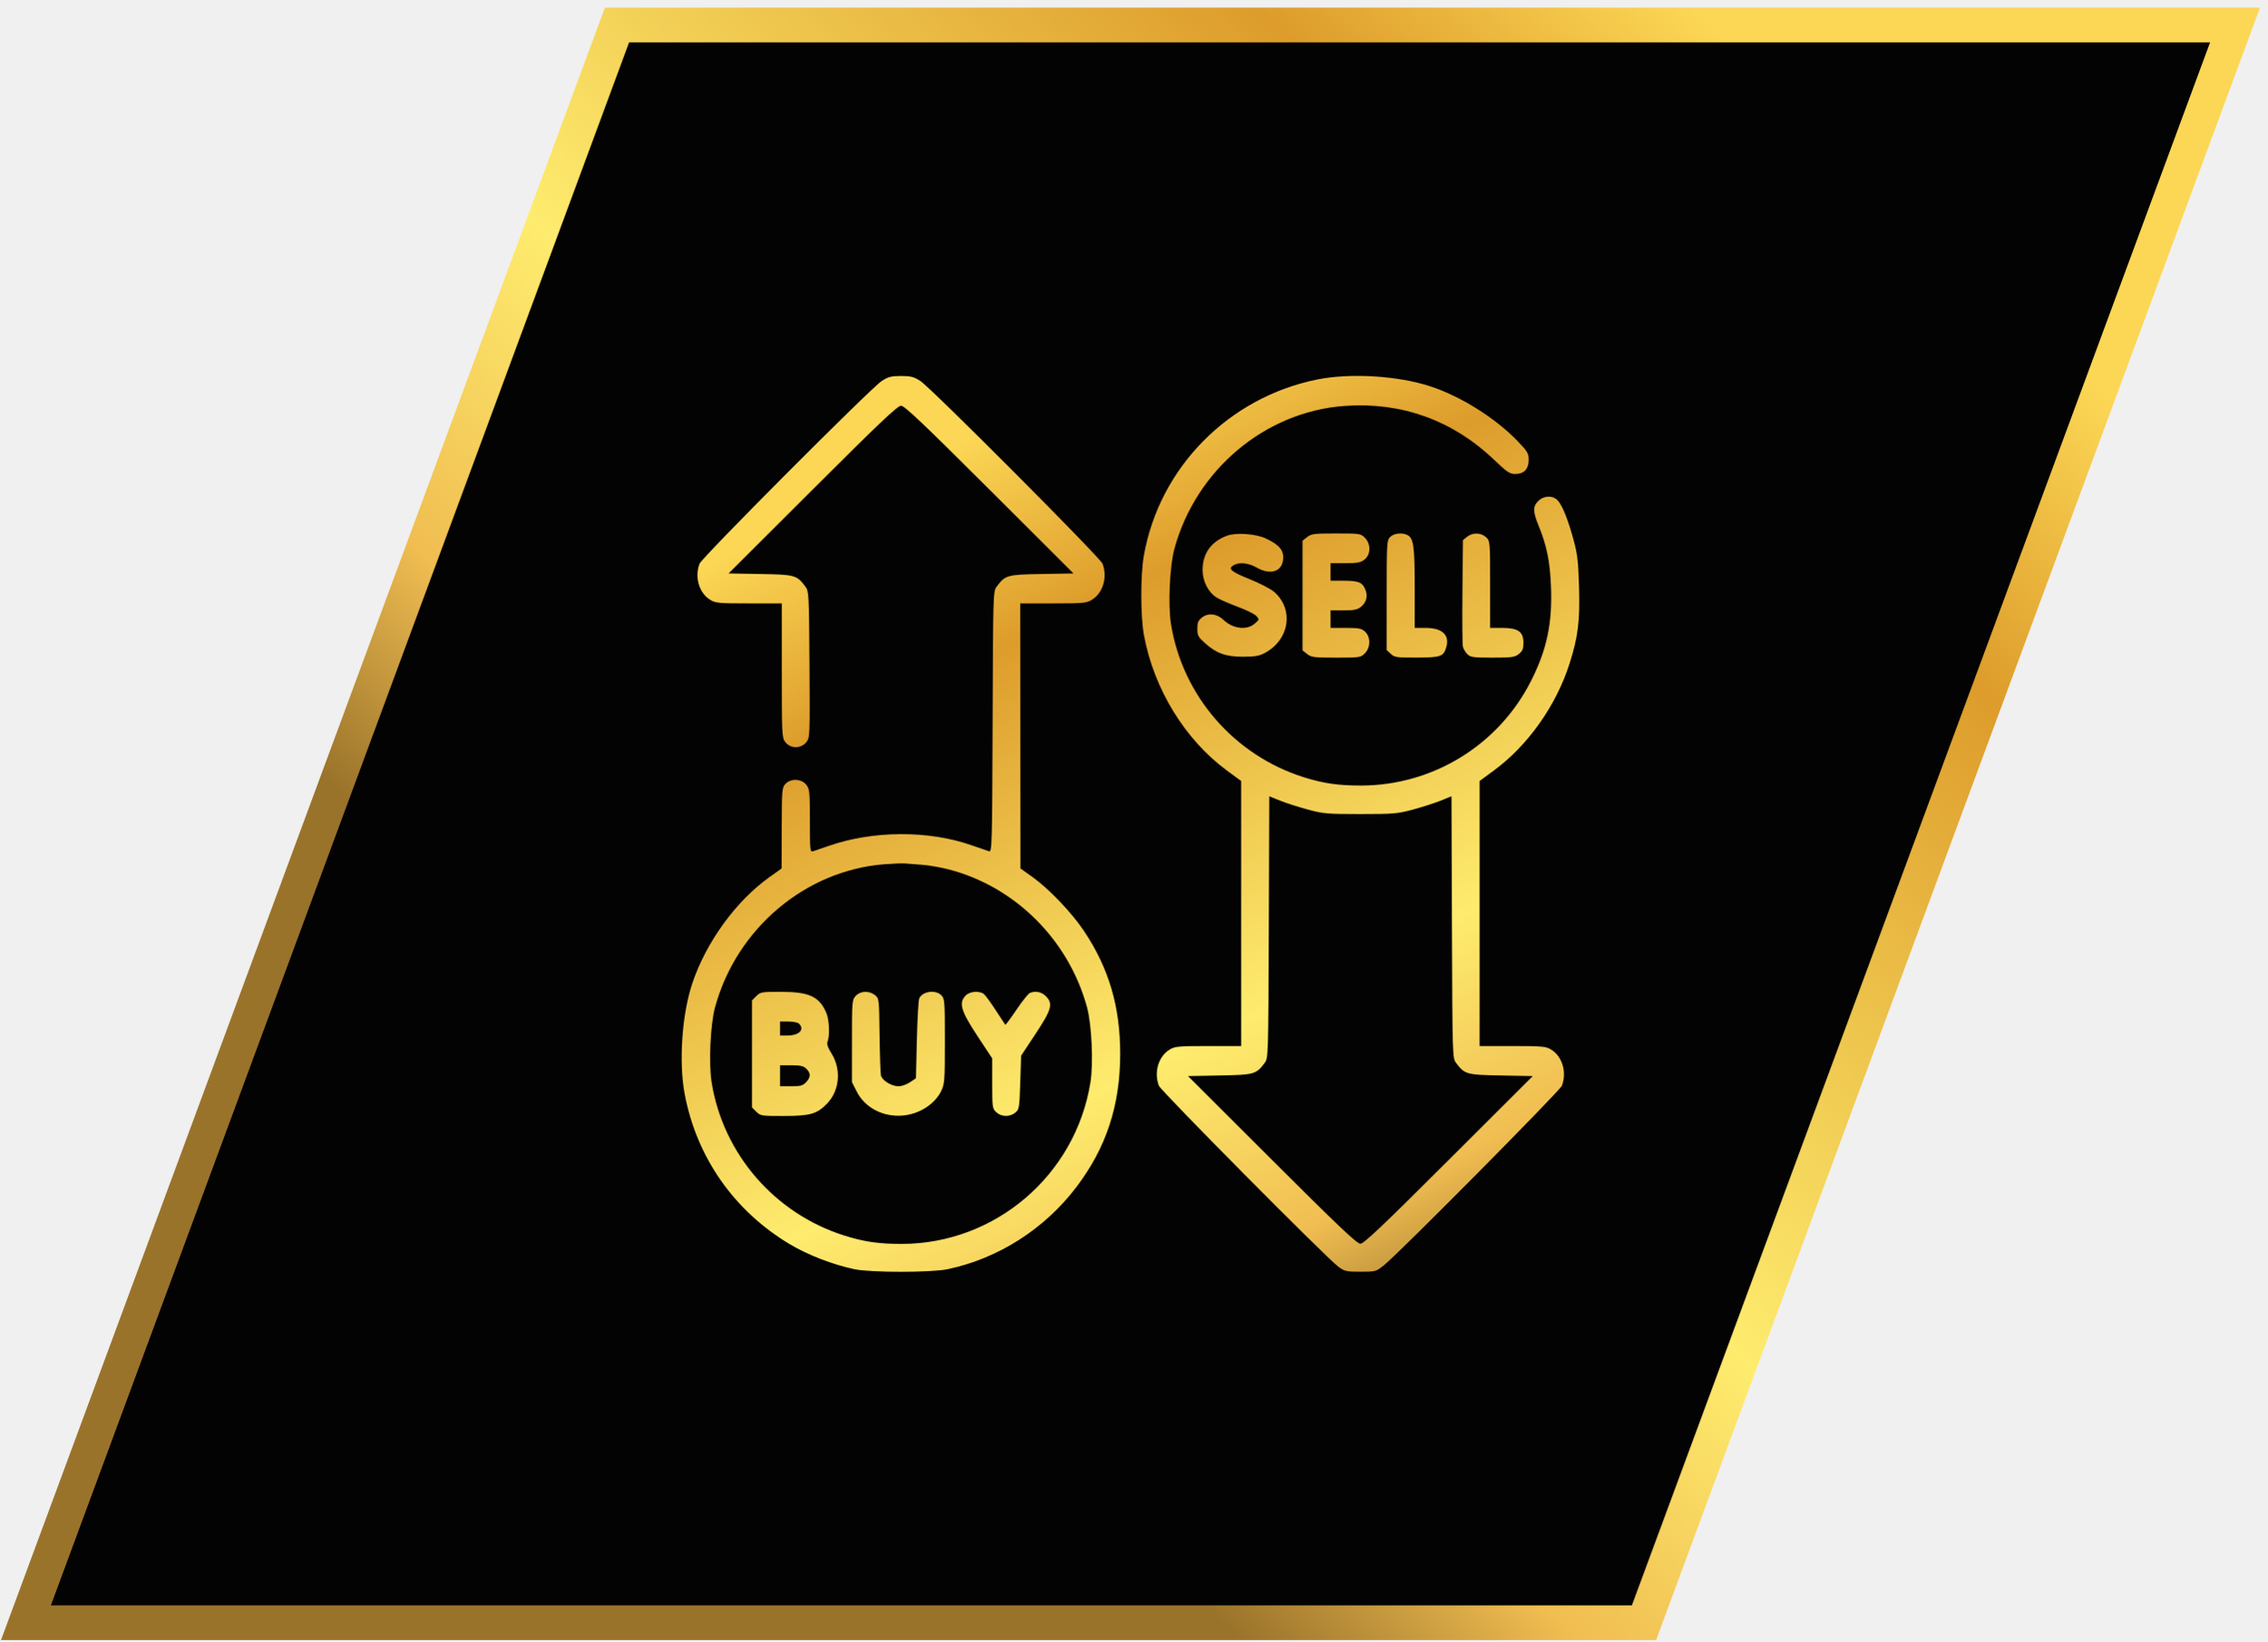
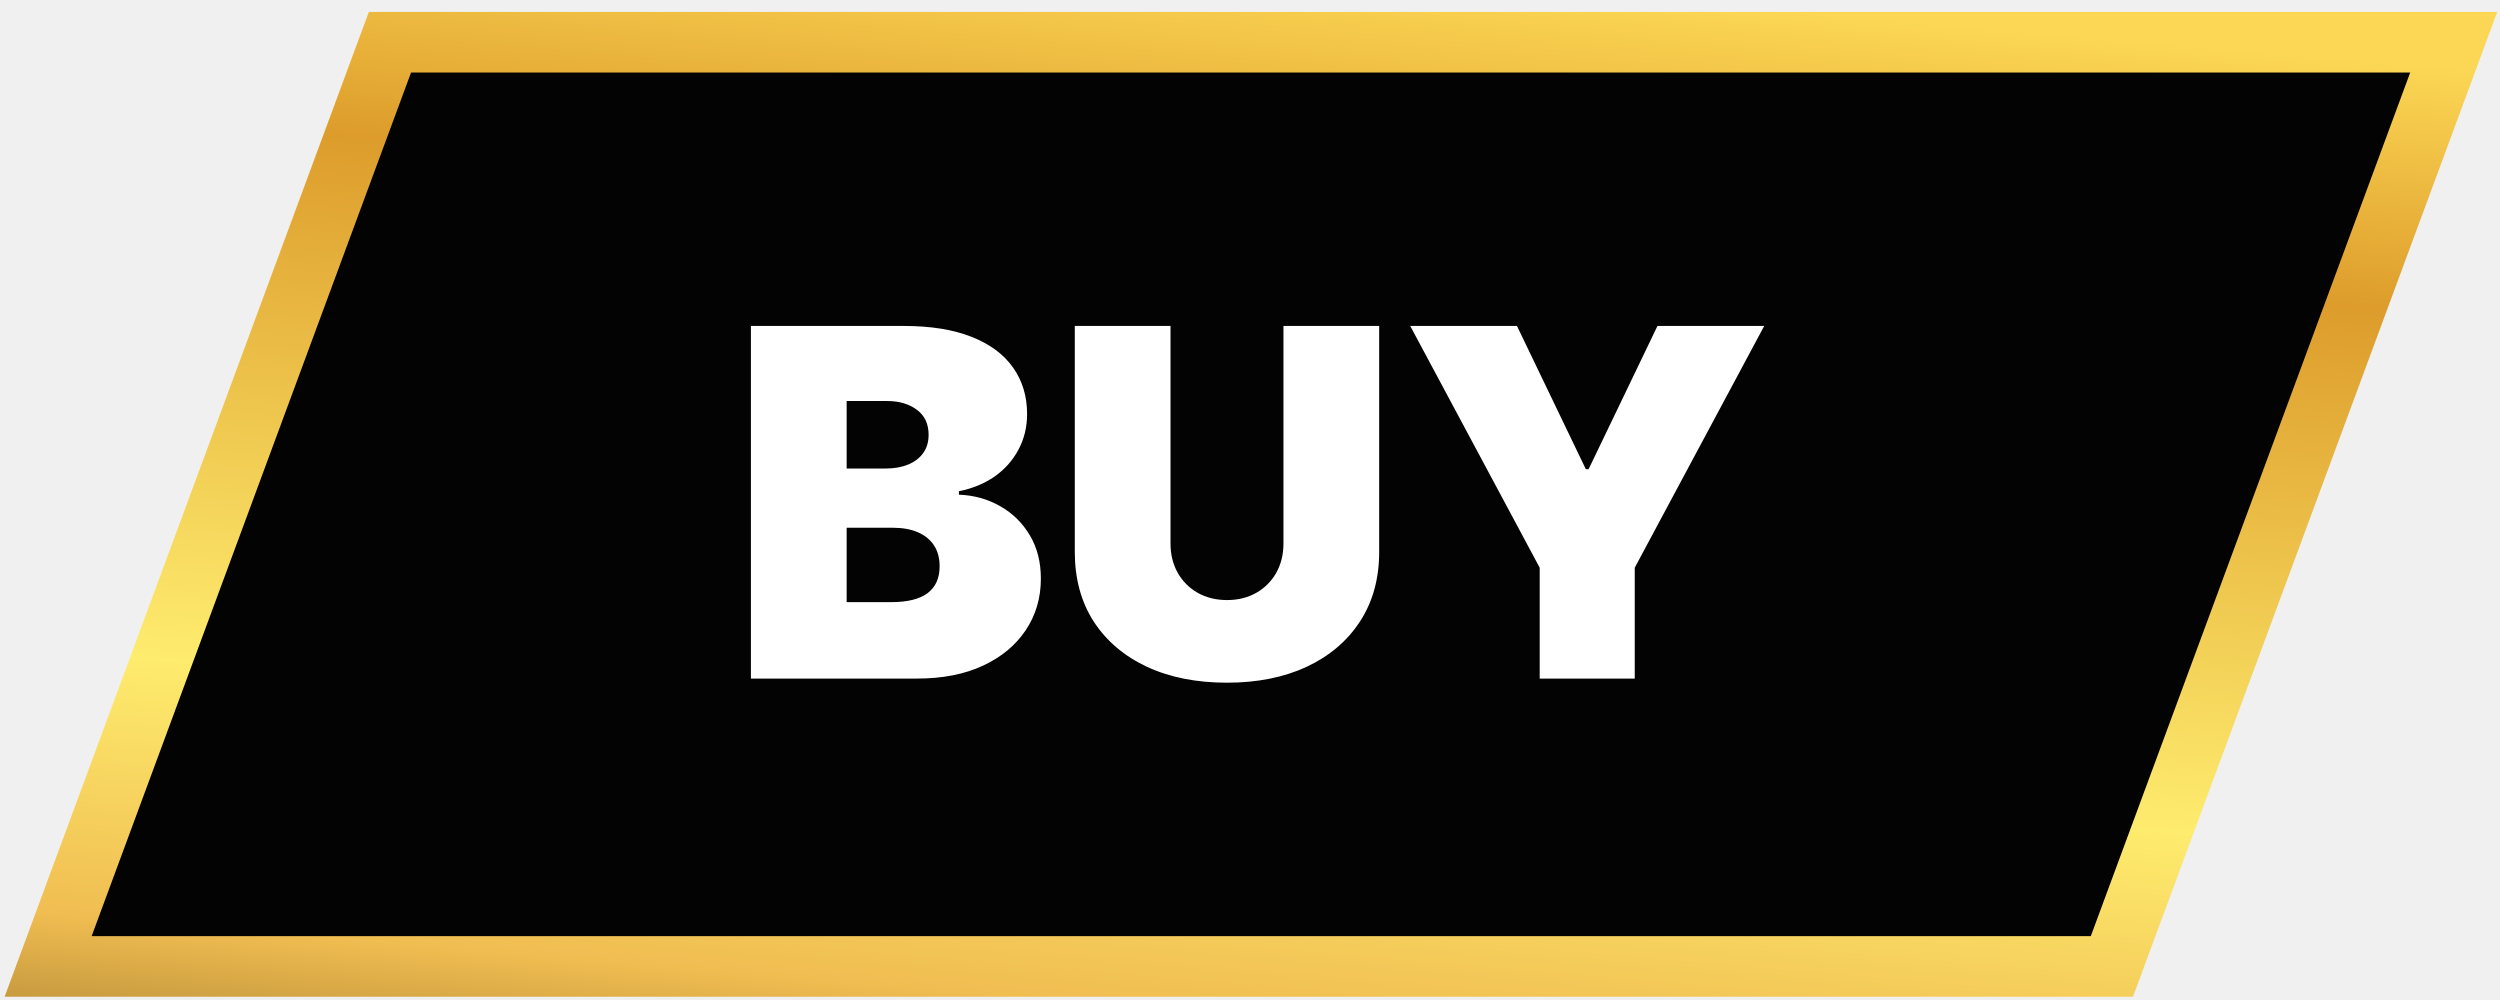
- <svg xmlns="http://www.w3.org/2000/svg" width="261" height="189" viewBox="0 0 261 189" fill="none">
-   <path d="M189.268 186.848L257.311 2.877L71.03 2.877L2.986 186.848L189.268 186.848Z" fill="#030303" stroke="url(#paint0_linear_234_290)" stroke-width="4" />
-   <path fill-rule="evenodd" clip-rule="evenodd" d="M101.501 43.873C100.264 44.674 80.794 64.207 80.53 64.91C79.942 66.479 80.484 68.29 81.779 69.078C82.374 69.44 82.801 69.478 86.222 69.479L90.006 69.48V77.208C90.006 84.722 90.018 84.952 90.425 85.468C91.019 86.222 92.226 86.218 92.824 85.46C93.242 84.929 93.248 84.797 93.192 76.51C93.137 68.375 93.121 68.08 92.719 67.543C91.727 66.217 91.529 66.162 87.533 66.092L83.878 66.029L93.552 56.372C101.173 48.765 103.333 46.715 103.732 46.715C104.131 46.715 106.291 48.765 113.912 56.372L123.586 66.029L119.93 66.092C115.934 66.162 115.737 66.217 114.745 67.543C114.334 68.091 114.328 68.306 114.274 83.115C114.223 97.248 114.2 98.124 113.871 98.02C113.679 97.959 112.737 97.636 111.777 97.303C106.865 95.597 100.466 95.633 95.426 97.395C94.61 97.681 93.783 97.963 93.589 98.024C93.262 98.125 93.236 97.868 93.236 94.51C93.236 91.151 93.206 90.85 92.817 90.357C92.266 89.658 91.03 89.612 90.418 90.267C90.029 90.684 90.006 90.966 89.994 95.354L89.981 100L88.569 101.007C84.743 103.736 81.307 108.463 79.71 113.195C78.517 116.731 78.129 122.223 78.813 125.915C80.166 133.223 84.493 139.423 90.923 143.267C92.996 144.506 95.847 145.61 98.346 146.142C100.239 146.545 107.225 146.545 109.118 146.142C114.964 144.898 120.271 141.503 123.936 136.664C127.367 132.135 128.963 127.271 128.963 121.339C128.963 115.908 127.667 111.507 124.806 107.215C123.405 105.114 120.764 102.34 118.894 101.007L117.482 100L117.47 84.74L117.457 69.48L121.242 69.479C124.662 69.478 125.09 69.44 125.684 69.078C126.979 68.29 127.522 66.479 126.933 64.91C126.67 64.207 107.199 44.674 105.963 43.873C105.204 43.38 104.861 43.291 103.732 43.291C102.603 43.291 102.26 43.38 101.501 43.873ZM151.67 43.69C141.43 45.748 133.455 53.856 131.68 64.014C131.288 66.258 131.297 70.974 131.697 73.134C132.845 79.338 136.418 85.167 141.251 88.723L142.888 89.927L142.889 105.187L142.89 120.447L139.105 120.448C135.685 120.449 135.257 120.487 134.663 120.849C133.367 121.637 132.824 123.452 133.416 125.017C133.64 125.611 152.705 144.841 154.072 145.852C154.8 146.39 154.994 146.435 156.628 146.435C158.381 146.435 158.404 146.428 159.373 145.65C161.122 144.247 179.595 125.601 179.816 125.017C180.407 123.452 179.864 121.637 178.568 120.849C177.974 120.487 177.546 120.449 174.126 120.448L170.341 120.447L170.342 105.187L170.343 89.927L171.98 88.723C175.924 85.821 179.178 81.216 180.715 76.357C181.679 73.312 181.901 71.521 181.793 67.667C181.711 64.722 181.609 63.826 181.177 62.227C180.543 59.884 179.891 58.245 179.355 57.644C178.795 57.017 177.745 57.036 177.094 57.686C176.466 58.312 176.47 58.899 177.11 60.469C178.081 62.849 178.441 64.603 178.558 67.525C178.727 71.755 178.097 74.759 176.284 78.365C172.567 85.758 164.996 90.434 156.716 90.451C154.087 90.457 152.362 90.207 150.102 89.496C142.088 86.972 136.135 80.106 134.811 71.856C134.458 69.659 134.661 65.196 135.205 63.196C137.677 54.106 145.631 47.414 154.762 46.742C161.336 46.257 167.263 48.391 172.028 52.956C173.506 54.373 173.805 54.572 174.45 54.572C175.457 54.572 175.993 54.006 175.993 52.943C175.993 52.208 175.858 51.98 174.731 50.806C172.183 48.151 168.199 45.645 164.689 44.489C160.956 43.259 155.485 42.923 151.67 43.69ZM141.252 61.687C139.411 62.375 138.449 63.734 138.449 65.648C138.449 66.948 139.123 68.238 140.113 68.832C140.475 69.05 141.561 69.521 142.526 69.88C143.491 70.239 144.444 70.712 144.644 70.932C144.994 71.318 144.988 71.346 144.441 71.816C143.523 72.603 141.94 72.408 140.853 71.373C140.101 70.657 139.096 70.54 138.399 71.088C137.947 71.443 137.844 71.684 137.844 72.392C137.844 73.154 137.946 73.352 138.677 74.012C140.026 75.228 141.103 75.62 143.092 75.62C144.461 75.619 144.971 75.532 145.615 75.187C148.465 73.661 148.997 70.176 146.69 68.154C146.302 67.814 145.016 67.148 143.832 66.673C141.678 65.809 141.303 65.464 142.069 65.055C142.721 64.707 143.751 64.824 144.677 65.352C146.346 66.305 147.734 65.768 147.734 64.169C147.734 63.281 147.198 62.698 145.755 62.013C144.582 61.457 142.309 61.292 141.252 61.687ZM150.486 61.839L149.955 62.257V68.573V74.89L150.486 75.307C150.967 75.684 151.291 75.725 153.826 75.725C156.538 75.725 156.651 75.708 157.129 75.23C157.8 74.561 157.814 73.353 157.158 72.738C156.752 72.358 156.459 72.3 154.937 72.3H153.184V71.293V70.285H154.671C155.848 70.285 156.264 70.202 156.667 69.886C157.29 69.396 157.492 68.681 157.213 67.949C156.875 67.06 156.451 66.874 154.748 66.867L153.184 66.861V65.853V64.846H154.873C156.275 64.846 156.651 64.776 157.093 64.429C157.822 63.856 157.84 62.625 157.129 61.916C156.651 61.438 156.538 61.422 153.826 61.422C151.291 61.422 150.967 61.462 150.486 61.839ZM160.047 61.825C159.66 62.21 159.643 62.496 159.643 68.538V74.849L160.11 75.287C160.539 75.689 160.783 75.724 163.088 75.718C165.863 75.711 166.196 75.595 166.503 74.525C166.909 73.114 166.045 72.3 164.14 72.3H162.873V67.697C162.873 62.944 162.744 61.986 162.058 61.619C161.448 61.293 160.48 61.392 160.047 61.825ZM168.9 61.806L168.424 62.191L168.364 68.102C168.331 71.353 168.356 74.219 168.42 74.471C168.483 74.723 168.714 75.108 168.933 75.327C169.287 75.68 169.612 75.725 171.828 75.725C174.047 75.725 174.382 75.678 174.855 75.307C175.284 74.97 175.387 74.72 175.387 74.012C175.387 72.731 174.771 72.3 172.938 72.3H171.552V67.299C171.552 62.331 171.549 62.295 171.085 61.859C170.504 61.315 169.538 61.292 168.9 61.806ZM150.534 93.209C152.334 93.697 152.783 93.736 156.616 93.736C160.448 93.736 160.897 93.697 162.697 93.209C163.767 92.919 165.196 92.459 165.873 92.186L167.104 91.689L167.158 106.759C167.212 121.622 167.218 121.836 167.629 122.384C168.62 123.709 168.82 123.765 172.81 123.838L176.462 123.906L166.792 133.558C159.174 141.163 157.014 143.211 156.616 143.211C156.217 143.211 154.057 141.163 146.439 133.558L136.769 123.906L140.421 123.838C144.411 123.765 144.611 123.709 145.602 122.384C146.013 121.836 146.019 121.622 146.073 106.759L146.127 91.689L147.358 92.186C148.035 92.459 149.465 92.919 150.534 93.209ZM106.184 99.579C106.922 99.634 108.253 99.864 109.142 100.09C116.828 102.049 123.028 108.206 125.143 115.982C125.686 117.977 125.889 122.442 125.536 124.637C123.823 135.308 114.601 143.209 103.833 143.232C101.203 143.237 99.478 142.988 97.219 142.276C89.204 139.753 83.251 132.886 81.927 124.637C81.575 122.442 81.778 117.977 82.32 115.982C84.784 106.926 92.716 100.225 101.814 99.515C102.813 99.437 103.903 99.397 104.236 99.427C104.569 99.456 105.446 99.525 106.184 99.579ZM87.07 114.697L86.575 115.191V121.354V127.516L87.07 128.011C87.547 128.487 87.666 128.505 90.249 128.501C93.269 128.496 94.047 128.275 95.2 127.091C96.656 125.598 96.88 123.153 95.73 121.307C95.3 120.617 95.165 120.211 95.274 119.934C95.541 119.253 95.469 117.443 95.144 116.666C94.346 114.76 93.189 114.213 89.947 114.207C87.685 114.202 87.541 114.227 87.07 114.697ZM98.519 114.668C98.094 115.12 98.08 115.285 98.08 119.87V124.605L98.635 125.699C99.58 127.561 101.688 128.652 103.948 128.449C105.85 128.279 107.618 127.143 108.359 125.617C108.748 124.814 108.778 124.401 108.778 119.88C108.778 115.277 108.756 114.986 108.374 114.605C107.7 113.933 106.219 114.135 105.829 114.952C105.735 115.149 105.611 117.301 105.553 119.735L105.447 124.159L104.762 124.62C104.384 124.873 103.794 125.08 103.45 125.08C102.634 125.079 101.55 124.411 101.418 123.828C101.36 123.575 101.29 121.479 101.261 119.17C101.21 115.03 101.202 114.966 100.732 114.587C100.07 114.053 99.064 114.09 98.519 114.668ZM111.2 114.605C110.34 115.463 110.594 116.358 112.53 119.295L114.228 121.87V124.75C114.228 127.499 114.249 127.649 114.695 128.067C115.276 128.612 116.242 128.635 116.88 128.121C117.334 127.754 117.361 127.591 117.458 124.646L117.559 121.555L119.224 119.037C121.085 116.223 121.262 115.564 120.393 114.697C119.908 114.212 119.233 114.076 118.572 114.329C118.389 114.399 117.693 115.268 117.024 116.26C116.356 117.252 115.778 118.032 115.74 117.994C115.701 117.956 115.201 117.2 114.628 116.315C114.055 115.43 113.441 114.593 113.263 114.454C112.765 114.066 111.659 114.147 111.2 114.605ZM91.984 117.869C92.673 118.556 91.996 119.239 90.625 119.239H89.804V118.433V117.627H90.773C91.306 117.627 91.851 117.736 91.984 117.869ZM92.832 123.066C93.353 123.586 93.343 124.035 92.797 124.615C92.428 125.007 92.155 125.081 91.081 125.081H89.804V123.872V122.663H91.116C92.159 122.663 92.511 122.746 92.832 123.066Z" fill="url(#paint1_linear_234_290)" />
+ <svg xmlns="http://www.w3.org/2000/svg" width="165" height="66" viewBox="0 0 165 66" fill="none">
+   <path d="M139.385 63.786L161.946 2.786H25.737L3.176 63.786L139.385 63.786Z" fill="#030303" stroke="url(#paint0_linear_233_102)" stroke-width="4" />
+   <path d="M49.56 44.786V21.513H59.651C61.424 21.513 62.913 21.752 64.117 22.229C65.329 22.706 66.242 23.38 66.856 24.252C67.477 25.123 67.788 26.149 67.788 27.331C67.788 28.187 67.598 28.968 67.22 29.672C66.848 30.377 66.326 30.968 65.651 31.445C64.977 31.914 64.189 32.24 63.288 32.422V32.649C64.288 32.687 65.197 32.941 66.015 33.411C66.833 33.873 67.485 34.513 67.97 35.331C68.454 36.142 68.697 37.096 68.697 38.195C68.697 39.468 68.364 40.6 67.697 41.593C67.038 42.585 66.098 43.365 64.879 43.933C63.659 44.502 62.205 44.786 60.515 44.786H49.56ZM55.879 39.74H58.833C59.894 39.74 60.689 39.543 61.22 39.149C61.75 38.748 62.015 38.157 62.015 37.377C62.015 36.831 61.89 36.369 61.64 35.99C61.39 35.611 61.034 35.324 60.572 35.127C60.117 34.93 59.568 34.831 58.924 34.831H55.879V39.74ZM55.879 30.922H58.47C59.023 30.922 59.511 30.835 59.935 30.661C60.36 30.486 60.689 30.236 60.924 29.911C61.167 29.577 61.288 29.172 61.288 28.695C61.288 27.975 61.03 27.426 60.515 27.047C60 26.661 59.348 26.468 58.56 26.468H55.879V30.922ZM84.708 21.513H91.026V36.422C91.026 38.195 90.602 39.729 89.754 41.024C88.913 42.312 87.739 43.308 86.231 44.013C84.723 44.71 82.973 45.058 80.981 45.058C78.973 45.058 77.216 44.71 75.708 44.013C74.201 43.308 73.026 42.312 72.186 41.024C71.352 39.729 70.936 38.195 70.936 36.422V21.513H77.254V35.877C77.254 36.596 77.413 37.24 77.731 37.808C78.049 38.369 78.489 38.808 79.049 39.127C79.617 39.445 80.261 39.604 80.981 39.604C81.708 39.604 82.352 39.445 82.913 39.127C83.473 38.808 83.913 38.369 84.231 37.808C84.549 37.24 84.708 36.596 84.708 35.877V21.513ZM93.075 21.513H100.12L104.666 30.968H104.847L109.393 21.513H116.438L107.893 37.468V44.786H101.62V37.468L93.075 21.513Z" fill="white" />
  <defs>
-     <linearGradient id="paint0_linear_234_290" x1="154.215" y1="199.493" x2="293.467" y2="51.554" gradientUnits="userSpaceOnUse">
-       <stop stop-color="#9A732B" />
-       <stop offset="0.13" stop-color="#F0BD51" />
-       <stop offset="0.31" stop-color="#FEEC6E" />
-       <stop offset="0.68" stop-color="#DD9C2B" />
-       <stop offset="0.85" stop-color="#FCD755" />
-     </linearGradient>
-     <linearGradient id="paint1_linear_234_290" x1="169.732" y1="152.287" x2="109.718" y2="28.176" gradientUnits="userSpaceOnUse">
+     <linearGradient id="paint0_linear_233_102" x1="-35.881" y1="69.467" x2="-27.681" y2="-26.314" gradientUnits="userSpaceOnUse">
      <stop stop-color="#9A732B" />
      <stop offset="0.13" stop-color="#F0BD51" />
      <stop offset="0.31" stop-color="#FEEC6E" />
      <stop offset="0.68" stop-color="#DD9C2B" />
      <stop offset="0.85" stop-color="#FCD755" />
    </linearGradient>
  </defs>
</svg>
